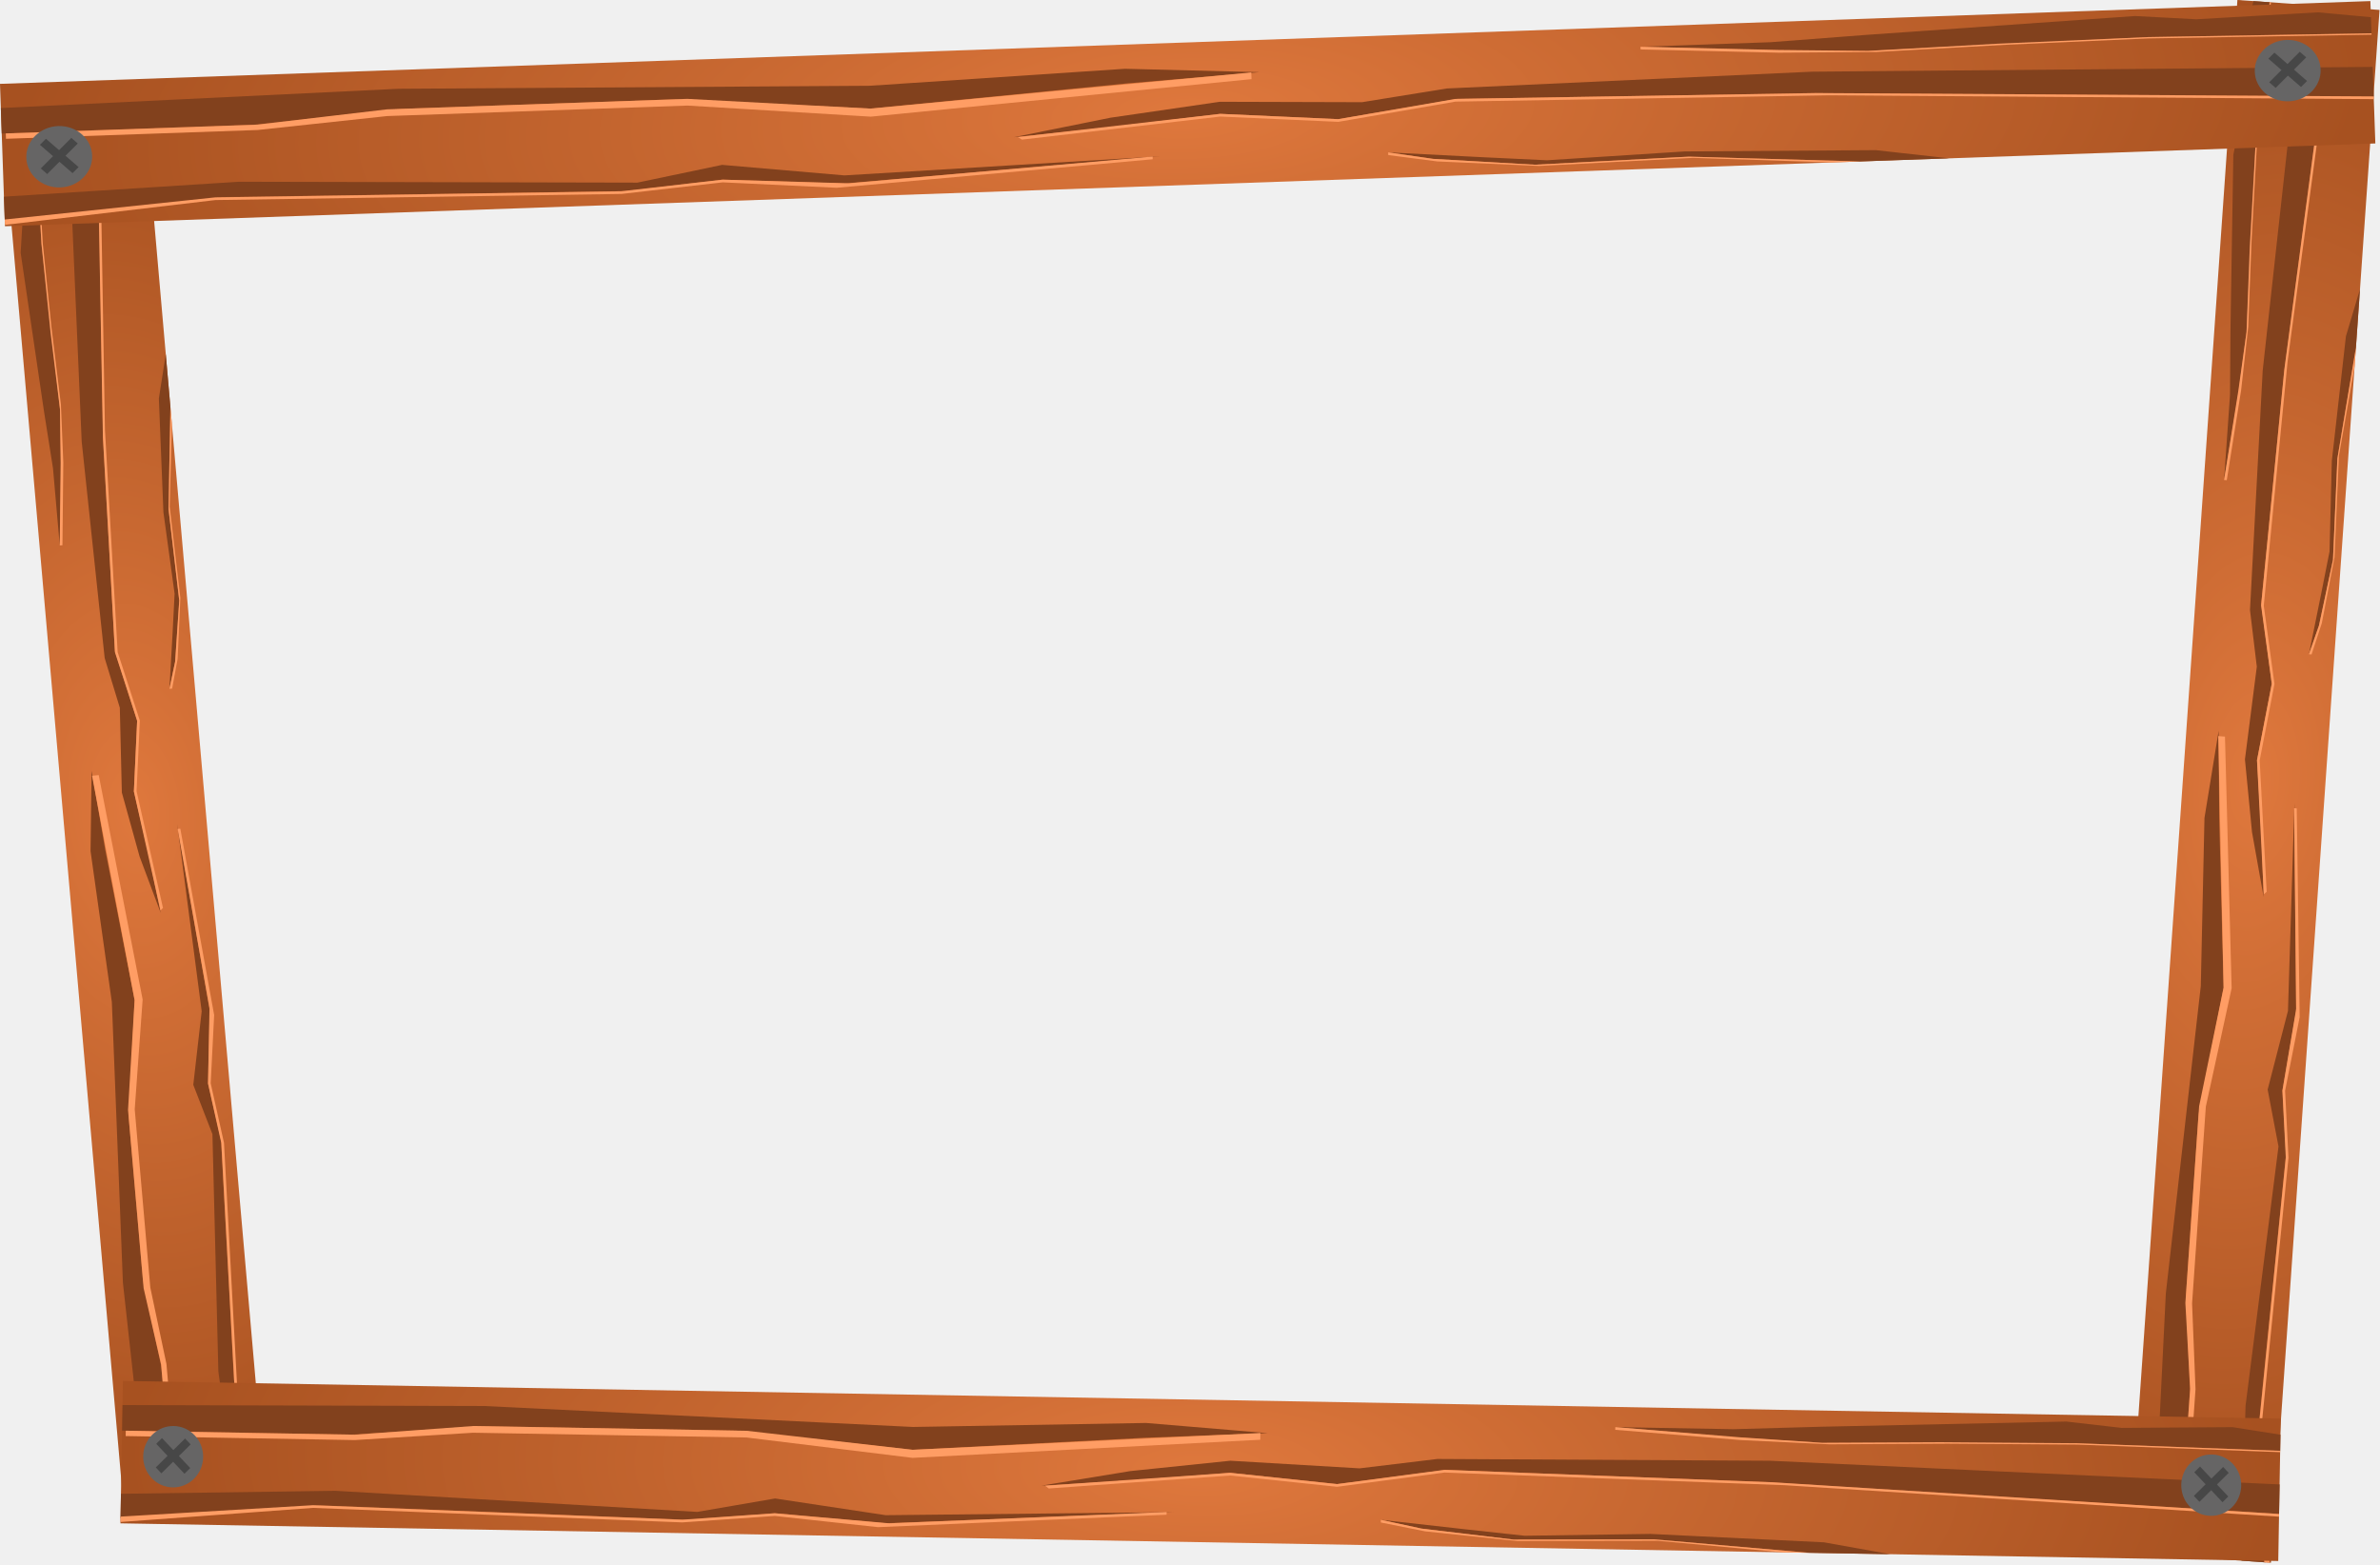
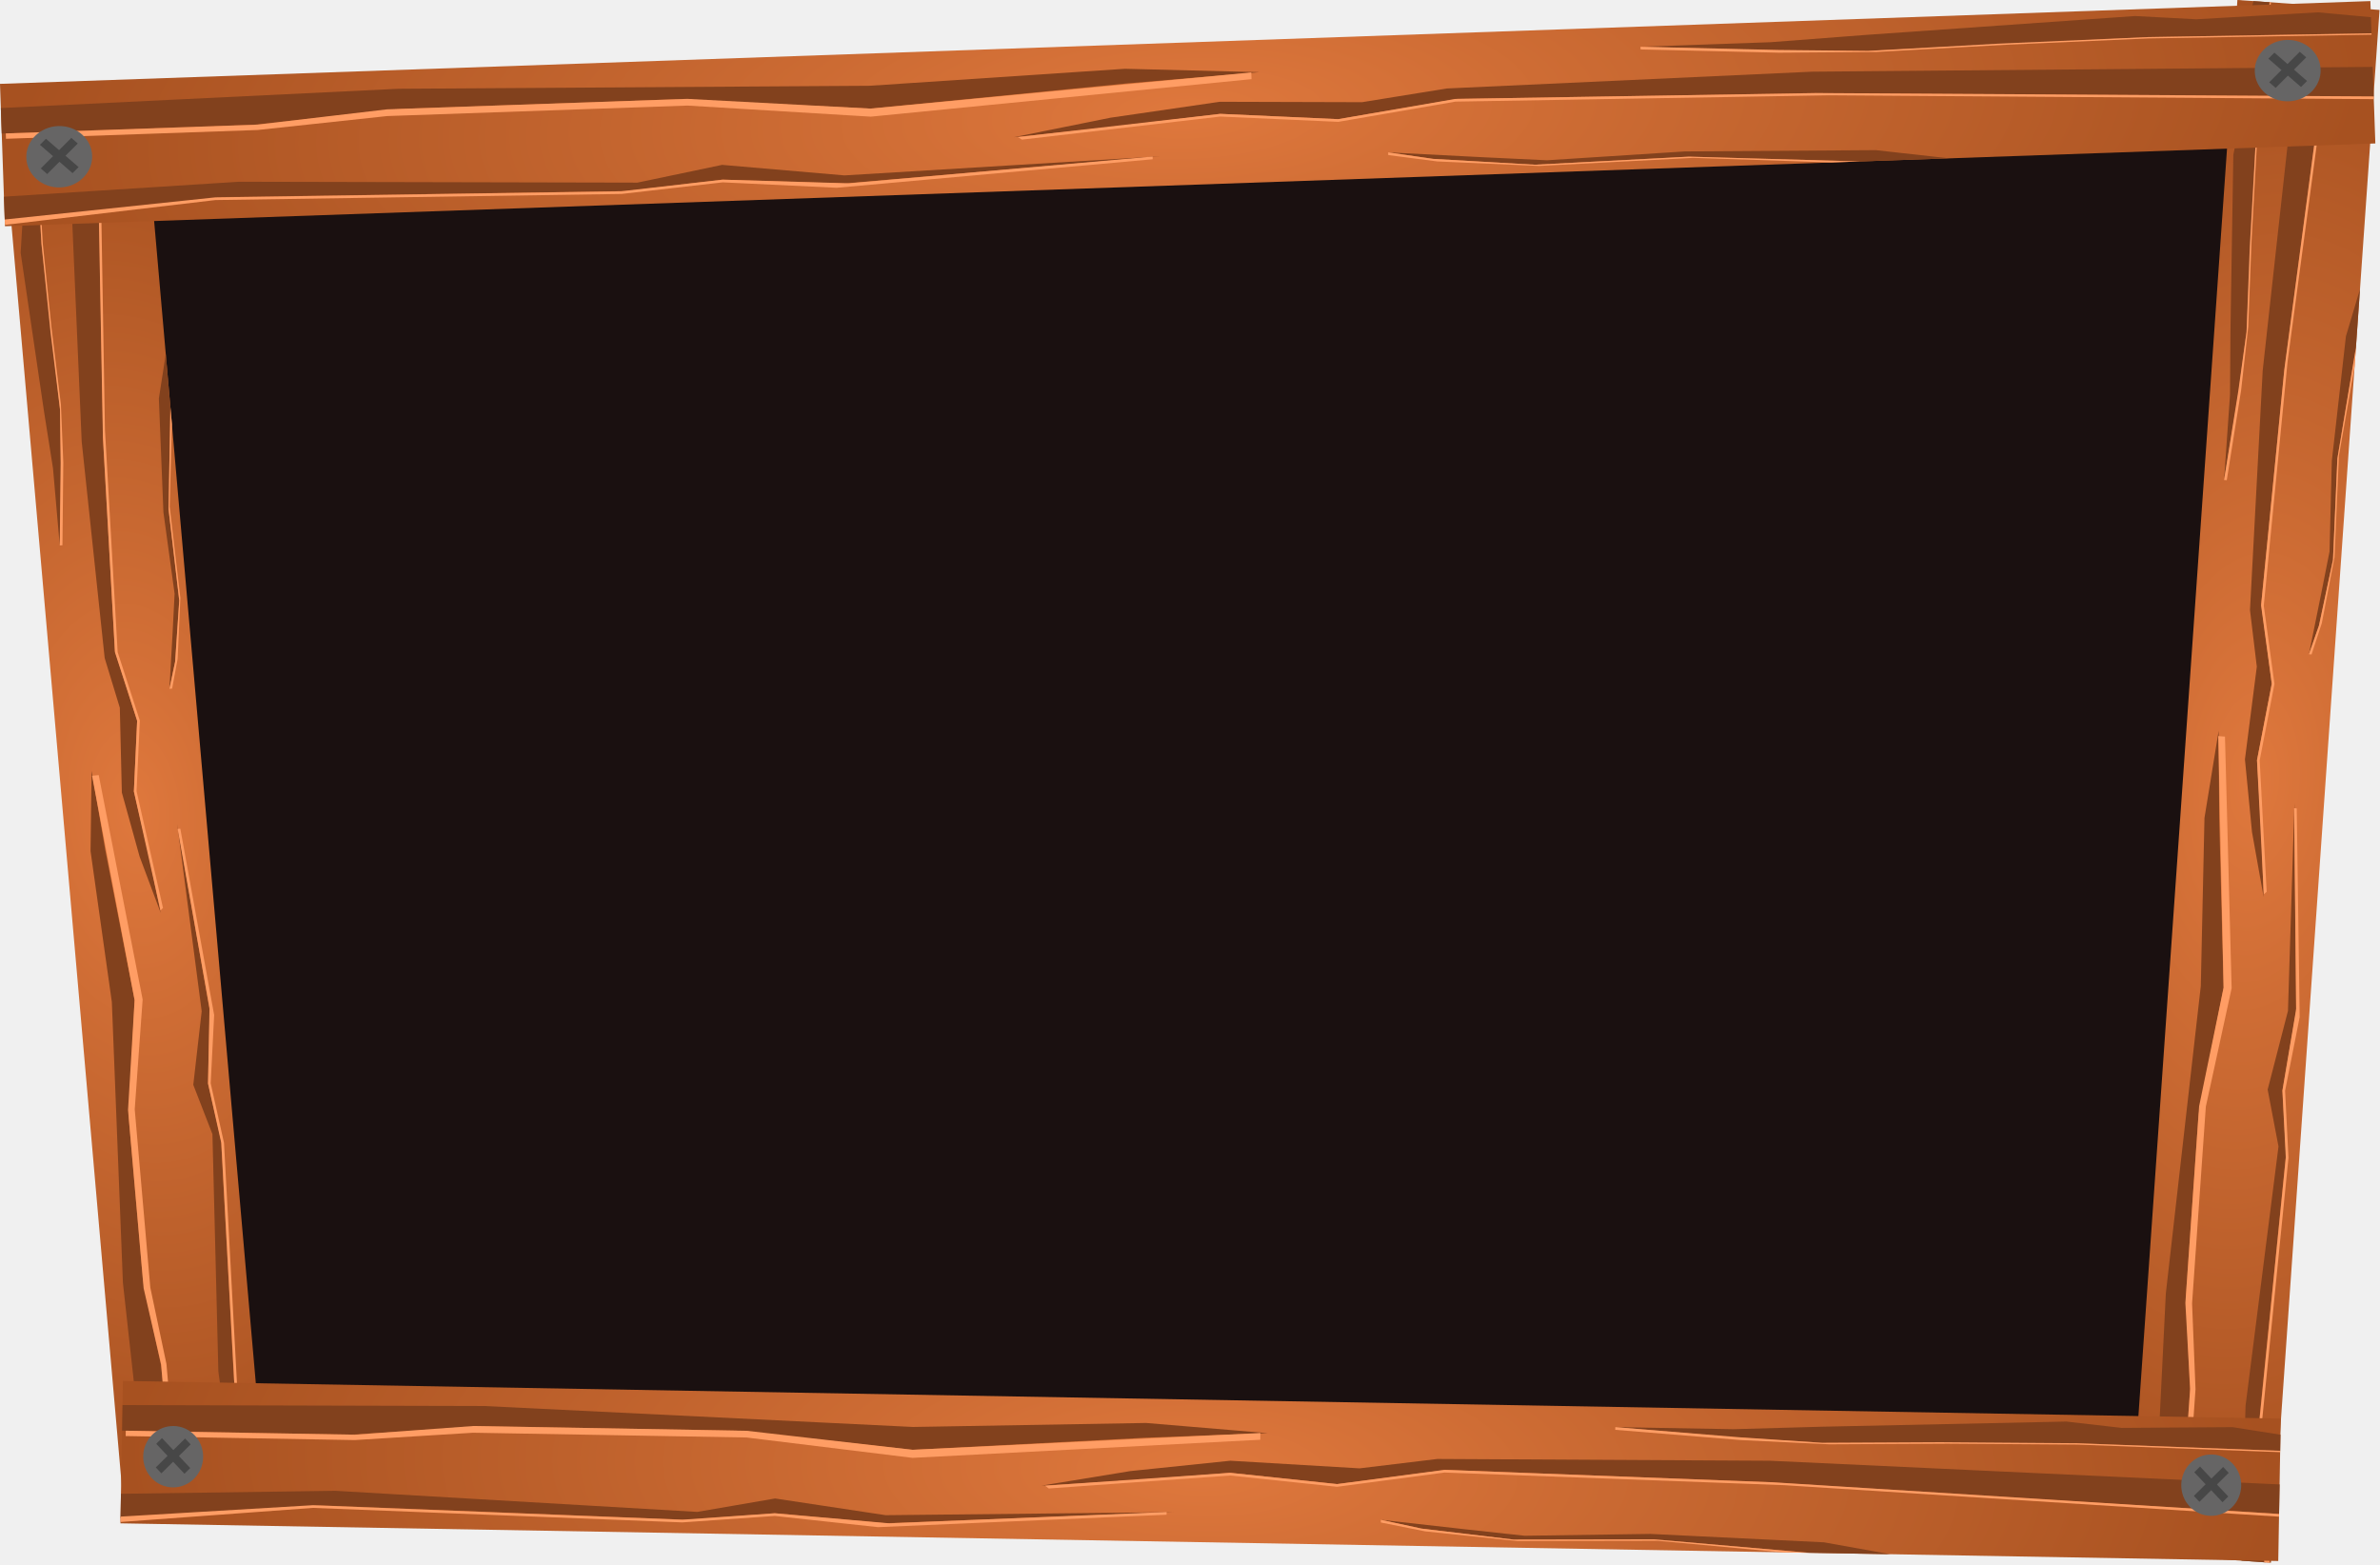
<svg xmlns="http://www.w3.org/2000/svg" width="969" height="637" viewBox="0 0 969 637" fill="none">
-   <g clip-path="url(#clip0_41_101)">
-     <path d="M0.707 46.269L50.822 619.086L108.601 614.031L58.486 41.214L0.707 46.269Z" fill="url(#paint0_radial_41_101)" />
+   <rect x="58" y="41" width="861" height="545" fill="#1A1010" />
+   <g clip-path="url(#clip0_64_4)">
+     <path d="M0.707 46.269L50.822 619.086L108.601 614.031L58.486 41.214L0.707 46.269Z" fill="url(#paint0_radial_64_4)" />
    <path d="M68.627 207.359L69.384 165.782L67.496 144.203L64.68 162.24L66.533 208.531L71.086 241.737L70.279 257.621L68.982 280.467L71.308 269.391L72.979 244.536L68.627 207.359Z" fill="#82411D" />
    <path d="M50.043 522.295L60.633 618.228L70.99 617.321L65.669 556.509L58.219 521.58L52.384 454.882L54.806 407.229L42.859 346.007L37.301 313.878L36.863 346.532L45.54 408.039L50.043 522.295Z" fill="#82411D" />
    <path d="M65.584 555.528L70.904 616.341L73.084 616.15L67.764 555.337L61.202 524.284L54.852 451.701L58.077 406.942L40.199 315.601L37.473 315.839L54.806 407.229L52.127 451.939L58.477 524.522L65.584 555.528Z" fill="#FF9D64" />
    <path d="M88.906 558.429L96.609 615.08L106.42 614.222L95.246 561.828L90.02 464.438L84.691 441.183L85.387 411.472L72.152 335.537L82.116 411.758L78.695 441.708L86.493 461.781L88.906 558.429Z" fill="#82411D" />
    <path d="M95.417 563.79L105.875 614.269L108.056 614.079L96.507 563.694L91.197 465.323L85.781 441.088L87.193 413.29L73.414 337.404L72.324 337.499L85.301 410.491L84.691 441.183L90.106 465.418L95.417 563.79Z" fill="#FF9D64" />
    <path d="M33.262 179.814L27.416 43.932L39.408 42.883L41.983 179.051L46.768 265.128L55.839 293.477L54.512 322.255L60.645 348.405L65.43 371.707L56.829 348.738L49.606 322.685L48.783 288.164L42.621 267.948L33.262 179.814Z" fill="#82411D" />
    <path d="M41.898 178.07L39.408 42.883L40.498 42.788L42.73 175.032L47.9 265.509L56.929 293.381L55.602 322.16L66.348 369.649L65.344 370.726L54.512 322.255L55.839 293.477L46.81 265.604L41.898 178.07Z" fill="#FF9D64" />
    <path d="M13.789 45.124L7.248 45.697L5.638 58.686L9.302 88.016L8.409 102.92L17.888 167.322L21.583 190.719L24.329 222.107L24.854 190.433L24.43 166.75L16.873 99.214L13.789 45.124Z" fill="#82411D" />
-     <path d="M16.873 99.214L13.789 45.124L14.334 45.077L17.418 99.166L20.967 133.449L24.803 164.74L25.772 188.376L25.419 222.011L24.329 222.107L24.682 188.472L24.43 166.75L20.593 135.458L16.873 99.214Z" fill="#FF9D64" />
+     <path d="M16.873 99.214L13.789 45.124L14.334 45.077L17.418 99.166L20.967 133.449L24.803 164.741L25.772 188.376L25.419 222.011L24.329 222.107L24.682 188.472L24.43 166.75L20.593 135.458L16.873 99.214Z" fill="#FF9D64" />
    <path d="M68.627 207.359L69.384 165.782L69.985 172.648L69.087 206.331L73.438 243.508L72.313 268.315L70.072 280.371L68.982 280.467L71.308 269.391L72.979 244.536L68.627 207.359Z" fill="#FF9D64" />
    <ellipse cx="12.433" cy="11.43" rx="12.433" ry="11.43" transform="matrix(0.999093 -0.0434713 0.0246559 0.999746 66.1608 582.73)" fill="#666565" />
    <rect width="3.23" height="16.189" transform="matrix(0.719086 -0.701973 0.758789 0.643729 71.5695 589.247)" fill="#474747" />
    <rect width="3.177" height="16.242" transform="matrix(0.758588 0.643965 -0.718872 0.702193 83.5061 586.599)" fill="#474747" />
  </g>
-   <g clip-path="url(#clip1_41_101)">
-     <path d="M910.949 9.14101e-05L866.738 632.252L924.597 636.298L968.808 4.046L910.949 9.14101e-05Z" fill="url(#paint1_radial_41_101)" />
+   <g clip-path="url(#clip1_64_4)">
+     <path d="M910.949 9.14101e-05L866.738 632.252L924.597 636.298L968.808 4.046L910.949 9.14101e-05Z" fill="url(#paint1_radial_64_4)" />
    <path d="M951.647 186.704L959.194 141.539L960.859 117.721L955.13 136.903L949.388 187.634L948.452 224.557L945.057 241.727L940.041 266.398L944.149 254.718L949.862 227.92L951.647 186.704Z" fill="#82411D" />
    <path d="M881.799 526.689L876.563 632.939L886.934 633.664L891.628 566.541L889.986 527.262L895.134 453.643L905.318 402.135L903.537 333.472L903.306 297.555L897.533 333.052L896.039 401.486L881.799 526.689Z" fill="#82411D" />
    <path d="M891.703 565.459L887.01 632.582L889.193 632.734L893.887 565.612L892.488 530.7L898.09 450.586L908.593 402.365L905.884 299.911L903.155 299.72L905.318 402.136L895.361 450.396L889.759 530.51L891.703 565.459Z" fill="#FF9D64" />
    <path d="M914.25 572.475L912.588 635.458L922.413 636.145L919.951 577.225L930.721 470.275L929.263 444.063L934.809 411.813L934.164 326.91L931.534 411.584L923.259 443.643L927.673 466.798L914.25 572.475Z" fill="#82411D" />
    <path d="M919.8 579.391L921.867 636.107L924.051 636.259L920.892 579.467L931.737 471.434L930.355 444.139L936.295 414.093L935.104 329.152L934.013 329.076L934.885 410.73L929.263 444.063L930.645 471.357L919.8 579.391Z" fill="#FF9D64" />
    <path d="M921.244 150.852L937.695 1.87L949.704 2.71L929.977 151.463L920.623 246.017L924.941 278.397L918.924 309.526L920.701 339.024L921.614 365.198L916.88 338.757L914.012 309.182L918.845 271.443L916.068 248.403L921.244 150.852Z" fill="#82411D" />
    <path d="M930.053 150.38L949.704 2.71L950.795 2.786L931.372 147.209L921.678 246.619L926.032 278.473L920.016 309.602L922.857 363.109L921.689 364.115L918.924 309.526L924.941 278.397L920.586 246.543L930.053 150.38Z" fill="#FF9D64" />
    <path d="M924.049 0.916L917.499 0.458L913.786 14.341L912.606 46.896L909.288 62.983L908.112 134.703L907.933 160.801L905.51 195.445L911.208 161.03L914.662 135.161L918.248 60.346L924.049 0.916Z" fill="#82411D" />
    <path d="M918.248 60.346L924.049 0.916L924.595 0.954L918.794 60.384L916.69 98.314L915.359 133.034L912.451 158.941L906.602 195.521L905.51 195.445L911.359 158.865L914.662 135.161L915.993 100.441L918.248 60.346Z" fill="#FF9D64" />
    <path d="M951.647 186.704L959.194 141.539L958.664 149.117L952.269 185.659L950.484 226.875L945.316 253.712L941.133 266.474L940.041 266.398L944.149 254.718L949.862 227.92L951.647 186.704Z" fill="#FF9D64" />
    <ellipse cx="12.499" cy="12.53" rx="12.499" ry="12.53" transform="matrix(0.992481 0.122401 -0.121844 0.992549 887.705 595.177)" fill="#666565" />
    <rect width="3.355" height="16.988" transform="matrix(0.787326 -0.616298 0.614577 0.789043 892.099 603.159)" fill="#474747" />
    <rect width="3.356" height="16.986" transform="matrix(0.614277 0.789277 -0.787092 0.616596 904.294 602.266)" fill="#474747" />
  </g>
-   <g clip-path="url(#clip2_41_101)">
-     <path d="M965.082 0.444L0 34.145L2.024 92.11L967.106 58.408L965.082 0.444Z" fill="url(#paint2_radial_41_101)" />
-     <path d="M687.675 63.786L757.234 65.737L793.59 64.468L763.691 61.132L685.946 61.657L629.817 65.259L603.3 63.995L565.177 62.041L583.469 64.688L624.916 67.073L687.675 63.786Z" fill="#82411D" />
+   <g clip-path="url(#clip2_64_4)">
+     <path d="M965.082 0.444L0 34.145L2.024 92.11L967.106 58.408L965.082 0.444Z" fill="url(#paint2_radial_64_4)" />
+     <path d="M687.675 63.786L757.234 65.737L793.59 64.468L763.691 61.132L685.946 61.657L629.817 65.259L603.3 63.995L565.177 62.042L583.469 64.688L624.916 67.073L687.675 63.786Z" fill="#82411D" />
    <path d="M162.216 36.145L0.344 43.988L0.707 54.378L103.164 50.8L162.502 44.348L274.875 40.424L354.426 44.216L458.307 34.018L512.745 29.38L458.097 28.003L354.101 34.92L162.216 36.145Z" fill="#82411D" />
    <path d="M104.816 50.742L2.359 54.32L2.435 56.508L104.893 52.93L157.64 47.255L279.928 42.985L354.541 47.497L509.535 32.229L509.44 29.495L354.426 44.216L279.833 40.251L157.545 44.521L104.816 50.742Z" fill="#FF9D64" />
    <path d="M97.356 73.998L1.604 80.079L1.948 89.922L90.956 80.244L254.672 77.812L294.218 73.146L343.909 74.696L472.577 63.633L343.794 71.415L294.008 67.131L259.515 74.358L97.356 73.998Z" fill="#82411D" />
-     <path d="M87.651 80.36L1.929 89.376L2.005 91.563L87.689 81.453L253.057 78.963L294.256 74.24L340.661 76.452L469.311 64.842L469.272 63.748L345.561 74.638L294.218 73.146L253.019 77.87L87.651 80.36Z" fill="#FF9D64" />
-     <path d="M737.758 29.187L966.018 27.239L966.438 39.269L738.063 37.937L593.347 40.253L544.85 48.516L496.793 46.362L452.308 51.748L412.742 55.867L452.174 47.92L496.621 41.44L554.536 41.608L589.086 36.021L737.758 29.187Z" fill="#82411D" />
+     <path d="M87.651 80.36L1.929 89.376L2.005 91.563L87.689 81.453L253.057 78.964L294.256 74.24L340.661 76.452L469.311 64.842L469.272 63.748L345.561 74.638L294.218 73.146L253.019 77.87L87.651 80.36Z" fill="#FF9D64" />
+     <path d="M737.758 29.187L966.018 27.239L966.438 39.269L738.063 37.937L593.347 40.253L544.85 48.516L496.793 46.362L452.308 51.748L412.742 55.867L452.174 47.92L496.621 41.44L554.536 41.608L589.086 36.022L737.758 29.187Z" fill="#82411D" />
    <path d="M739.716 37.879L966.438 39.269L966.476 40.363L744.711 38.799L592.582 41.374L544.888 49.61L496.831 47.456L416.086 56.845L414.395 55.809L496.793 46.362L544.85 48.516L592.544 40.281L739.716 37.879Z" fill="#FF9D64" />
    <path d="M965.54 13.568L965.311 7.006L943.733 5.022L894.195 7.847L869.33 6.525L760.397 14.162L720.793 17.187L667.912 19.034L720.908 20.468L760.626 20.724L874.594 15.101L965.54 13.568Z" fill="#82411D" />
    <path d="M874.594 15.101L965.54 13.568L965.559 14.115L874.613 15.648L816.793 18.215L763.95 21.155L724.251 21.446L667.95 20.127L667.912 19.034L724.213 20.353L760.626 20.724L813.469 17.783L874.594 15.101Z" fill="#FF9D64" />
-     <path d="M687.675 63.786L757.234 65.737L745.666 66.141L689.346 64.275L626.588 67.562L585.16 65.724L565.215 63.135L565.177 62.041L583.469 64.688L624.916 67.073L687.675 63.786Z" fill="#FF9D64" />
+     <path d="M687.675 63.786L757.234 65.737L745.666 66.141L689.346 64.275L626.588 67.562L585.16 65.724L565.215 63.135L565.177 62.042L583.469 64.688L624.916 67.073L687.675 63.786Z" fill="#FF9D64" />
    <ellipse cx="931.418" cy="28.752" rx="13.412" ry="12.5" transform="rotate(-2 931.418 28.7519)" fill="#666565" />
    <rect width="3.475" height="17.593" transform="matrix(0.707304 -0.70691 0.754892 0.655849 923.556 23.8905)" fill="#474747" />
    <rect width="3.475" height="17.593" transform="matrix(0.754892 0.655849 -0.707304 0.70691 936.335 21.0735)" fill="#474747" />
-     <ellipse cx="24.119" cy="63.821" rx="13.412" ry="12.5" transform="rotate(-2 24.1192 63.8214)" fill="#666565" />
+     <ellipse cx="24.119" cy="63.822" rx="13.412" ry="12.5" transform="rotate(-2 24.1192 63.8215)" fill="#666565" />
    <rect width="3.475" height="17.593" transform="matrix(0.707304 -0.70691 0.754892 0.655849 16.2568 58.96)" fill="#474747" />
-     <rect width="3.475" height="17.593" transform="matrix(0.754892 0.655849 -0.707304 0.70691 29.0363 56.143)" fill="#474747" />
+     <rect width="3.475" height="17.593" transform="matrix(0.754892 0.655849 -0.707304 0.70691 29.0363 56.1431)" fill="#474747" />
  </g>
-   <g clip-path="url(#clip3_41_101)">
-     <path d="M928.587 577.595L50.051 562.261L49.038 620.252L927.575 635.587L928.587 577.595Z" fill="url(#paint3_radial_41_101)" />
-     <path d="M673.417 626.772L736.523 632.252L769.619 632.83L742.617 627.98L671.951 624.558L620.775 625.306L596.743 622.698L562.201 618.811L578.691 622.383L616.233 626.869L673.417 626.772Z" fill="#82411D" />
-     <path d="M197.343 572.493L49.879 572.108L49.697 582.503L142.967 584.131L197.199 580.699L299.495 582.485L371.588 590.31L466.477 585.4L516.168 583.531L466.582 579.382L371.751 581.01L197.343 572.493Z" fill="#82411D" />
-     <path d="M144.471 584.157L51.202 582.529L51.163 584.717L144.433 586.345L192.638 583.356L303.96 585.299L371.531 593.593L513.111 586.214L513.159 583.478L371.589 590.31L304.008 582.564L192.686 580.621L144.471 584.157Z" fill="#FF9D64" />
+   <g clip-path="url(#clip3_64_4)">
+     <path d="M928.587 577.595L50.051 562.26L49.038 620.252L927.575 635.587L928.587 577.595Z" fill="url(#paint3_radial_64_4)" />
+     <path d="M673.417 626.772L736.523 632.252L769.619 632.829L742.617 627.98L671.951 624.558L620.775 625.306L596.743 622.698L562.201 618.811L578.691 622.382L616.233 626.869L673.417 626.772Z" fill="#82411D" />
+     <path d="M197.342 572.493L49.879 572.108L49.697 582.503L142.967 584.131L197.199 580.699L299.495 582.485L371.588 590.31L466.477 585.4L516.168 583.531L466.582 579.382L371.751 581.01L197.342 572.493Z" fill="#82411D" />
+     <path d="M144.471 584.157L51.202 582.529L51.163 584.717L144.433 586.345L192.638 583.356L303.96 585.299L371.531 593.593L513.111 586.214L513.159 583.478L371.588 590.31L304.008 582.564L192.686 580.621L144.471 584.157Z" fill="#FF9D64" />
    <path d="M136.548 607.003L49.248 608.216L49.077 618.063L130.426 612.916L279.298 618.798L315.46 616.146L360.533 620.216L477.986 615.699L360.59 616.934L315.565 610.128L283.869 615.595L136.548 607.003Z" fill="#82411D" />
    <path d="M127.417 612.864L49.086 617.516L49.048 619.705L127.398 613.958L277.775 619.866L315.441 617.24L357.496 621.805L474.958 616.741L474.978 615.647L362.037 620.243L315.46 616.146L277.794 618.772L127.417 612.864Z" fill="#FF9D64" />
    <path d="M720.625 594.761L928.119 604.403L927.909 616.439L720.472 603.515L588.869 598.481L544.397 604.272L500.838 599.681L460.154 602.801L424.002 604.907L460.221 598.972L500.924 594.757L553.538 597.864L585.205 594.039L720.625 594.761Z" fill="#82411D" />
    <path d="M721.976 603.541L927.909 616.438L927.89 617.533L726.47 604.714L588.118 599.562L544.378 605.366L500.819 600.775L426.991 606.053L425.506 604.933L500.838 599.681L544.397 604.272L588.138 598.468L721.976 603.541Z" fill="#FF9D64" />
    <path d="M928.358 590.726L928.472 584.16L908.964 581.084L863.814 581.39L841.287 578.808L741.934 580.904L705.801 581.916L657.662 581.075L705.744 585.198L741.819 587.47L845.648 587.64L928.358 590.726Z" fill="#82411D" />
-     <path d="M845.648 587.64L928.358 590.726L928.348 591.273L845.638 588.187L792.977 587.815L744.818 588.069L708.733 586.345L657.643 582.169L657.662 581.075L708.752 585.251L741.819 587.47L789.977 587.216L845.648 587.64Z" fill="#FF9D64" />
-     <path d="M673.417 626.772L736.523 632.252L725.993 632.068L674.912 627.346L617.728 627.442L580.177 623.503L562.182 619.905L562.201 618.811L578.691 622.383L616.233 626.869L673.417 626.772Z" fill="#FF9D64" />
+     <path d="M845.648 587.64L928.358 590.726L928.348 591.273L845.638 588.187L792.977 587.815L744.818 588.069L708.733 586.345L657.643 582.169L657.662 581.075L708.752 585.251L741.819 587.469L789.977 587.216L845.648 587.64Z" fill="#FF9D64" />
+     <path d="M673.417 626.772L736.523 632.252L725.993 632.068L674.912 627.346L617.728 627.442L580.177 623.503L562.182 619.905L562.201 618.811L578.691 622.382L616.233 626.869L673.417 626.772Z" fill="#FF9D64" />
    <ellipse cx="900.286" cy="604.71" rx="12.204" ry="12.5" transform="rotate(1 900.286 604.71)" fill="#666565" />
    <rect width="3.311" height="16.763" transform="matrix(0.710958 -0.703234 0.685983 0.727618 893.381 599.456)" fill="#474747" />
    <rect width="3.311" height="16.763" transform="matrix(0.685983 0.727618 -0.710958 0.703234 905.131 597.292)" fill="#474747" />
    <ellipse cx="70.505" cy="593.122" rx="12.204" ry="12.5" transform="rotate(1 70.5055 593.122)" fill="#666565" />
    <rect width="3.311" height="16.763" transform="matrix(0.710958 -0.703234 0.685983 0.727618 63.6009 587.868)" fill="#474747" />
-     <rect width="3.311" height="16.763" transform="matrix(0.685983 0.727618 -0.710958 0.703234 75.3509 585.704)" fill="#474747" />
+     <rect width="3.311" height="16.763" transform="matrix(0.685983 0.727618 -0.710958 0.703234 75.3509 585.703)" fill="#474747" />
  </g>
  <defs>
-     <radialGradient id="paint0_radial_41_101" cx="0" cy="0" r="1" gradientUnits="userSpaceOnUse" gradientTransform="translate(54.6537 330.15) rotate(-95) scale(287.503 159.774)">
+     <radialGradient id="paint0_radial_64_4" cx="0" cy="0" r="1" gradientUnits="userSpaceOnUse" gradientTransform="translate(54.6537 330.15) rotate(-95) scale(287.503 159.774)">
      <stop stop-color="#DF783D" />
      <stop offset="1" stop-color="#A75120" />
    </radialGradient>
-     <radialGradient id="paint1_radial_41_101" cx="0" cy="0" r="1" gradientUnits="userSpaceOnUse" gradientTransform="translate(917.773 318.149) rotate(-86) scale(316.898 159.774)">
+     <radialGradient id="paint1_radial_64_4" cx="0" cy="0" r="1" gradientUnits="userSpaceOnUse" gradientTransform="translate(917.773 318.149) rotate(-86) scale(316.898 159.774)">
      <stop stop-color="#DF783D" />
      <stop offset="1" stop-color="#A75120" />
    </radialGradient>
-     <radialGradient id="paint2_radial_41_101" cx="0" cy="0" r="1" gradientUnits="userSpaceOnUse" gradientTransform="translate(483.553 46.2767) rotate(-2) scale(482.835 159.774)">
+     <radialGradient id="paint2_radial_64_4" cx="0" cy="0" r="1" gradientUnits="userSpaceOnUse" gradientTransform="translate(483.553 46.2768) rotate(-2) scale(482.835 159.774)">
      <stop stop-color="#DF783D" />
      <stop offset="1" stop-color="#A75120" />
    </radialGradient>
-     <radialGradient id="paint3_radial_41_101" cx="0" cy="0" r="1" gradientUnits="userSpaceOnUse" gradientTransform="translate(488.813 598.924) rotate(1) scale(439.335 159.774)">
+     <radialGradient id="paint3_radial_64_4" cx="0" cy="0" r="1" gradientUnits="userSpaceOnUse" gradientTransform="translate(488.813 598.924) rotate(1) scale(439.335 159.774)">
      <stop stop-color="#DF783D" />
      <stop offset="1" stop-color="#A75120" />
    </radialGradient>
-     <clipPath id="clip0_41_101">
+     <clipPath id="clip0_64_4">
      <rect width="575.005" height="58" fill="white" transform="translate(50.8215 619.086) rotate(-95)" />
    </clipPath>
-     <clipPath id="clip1_41_101">
+     <clipPath id="clip1_64_4">
      <rect width="633.796" height="58" fill="white" transform="translate(866.738 632.252) rotate(-86)" />
    </clipPath>
-     <clipPath id="clip2_41_101">
+     <clipPath id="clip2_64_4">
      <rect width="965.67" height="58" fill="white" transform="translate(0 34.1451) rotate(-2)" />
    </clipPath>
-     <clipPath id="clip3_41_101">
-       <rect width="878.67" height="58" fill="white" transform="translate(50.0506 562.261) rotate(1)" />
+     <clipPath id="clip3_64_4">
+       <rect width="878.67" height="58" fill="white" transform="translate(50.0506 562.26) rotate(1)" />
    </clipPath>
  </defs>
</svg>
